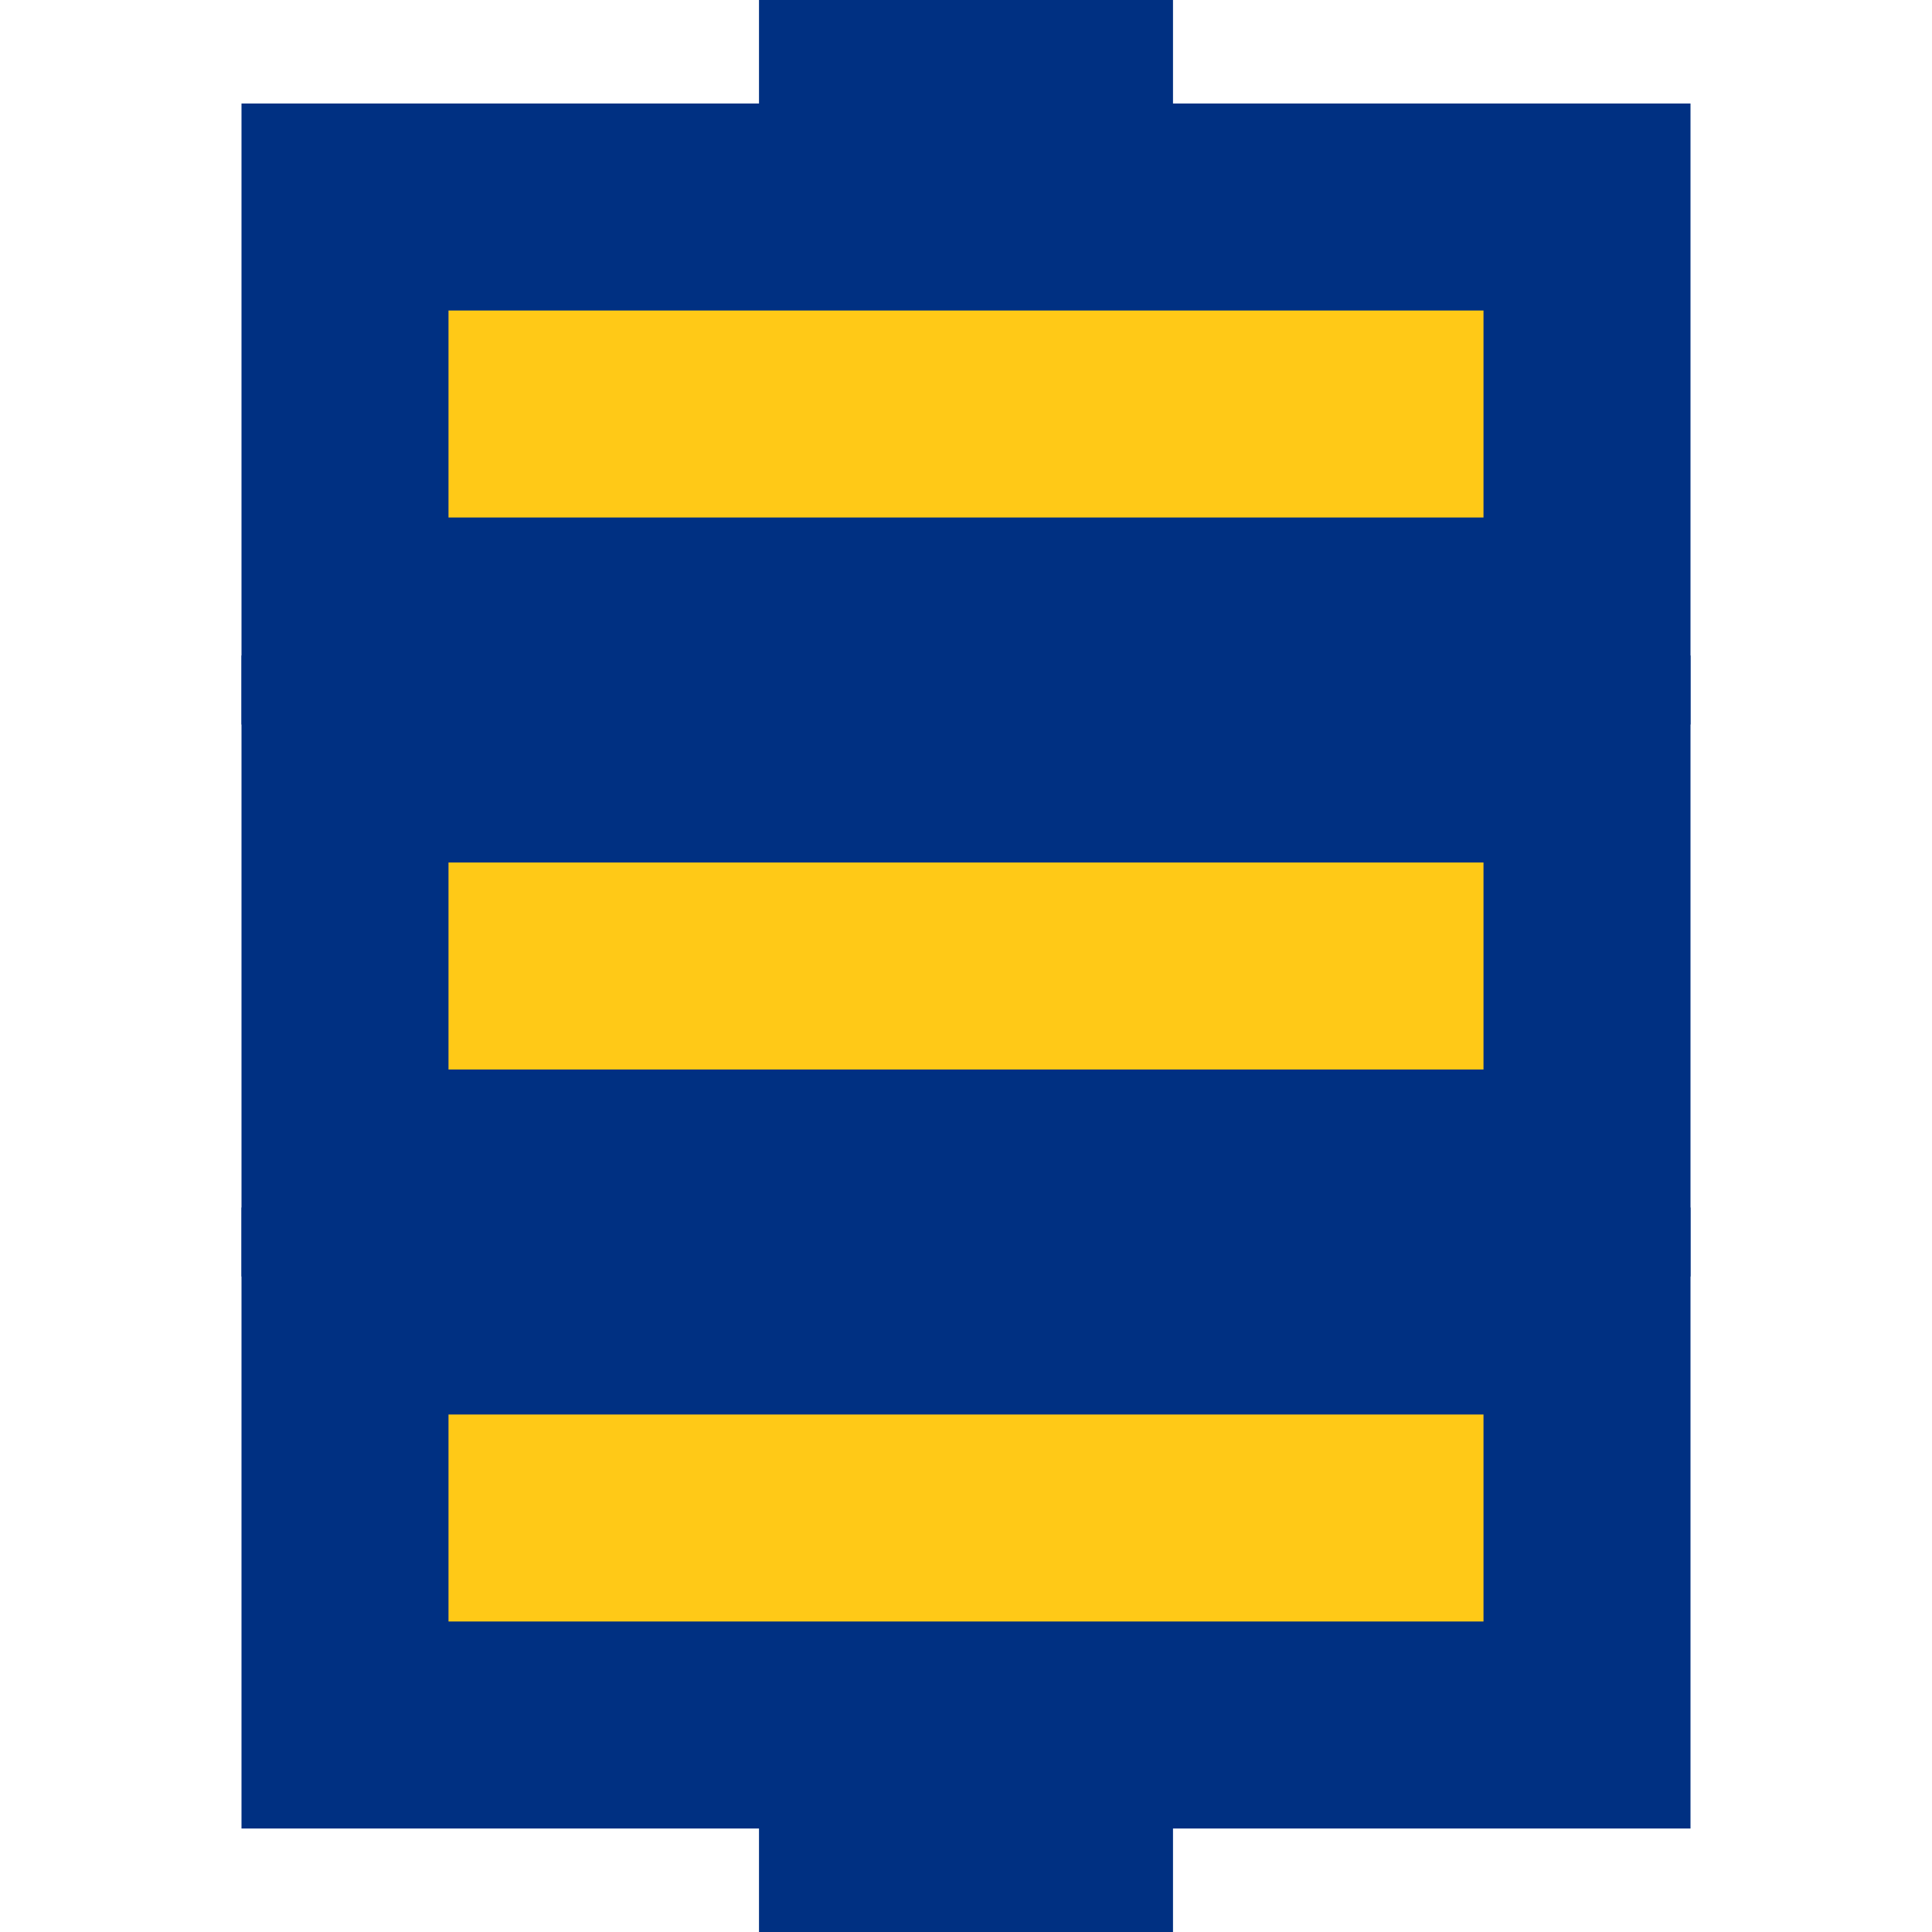
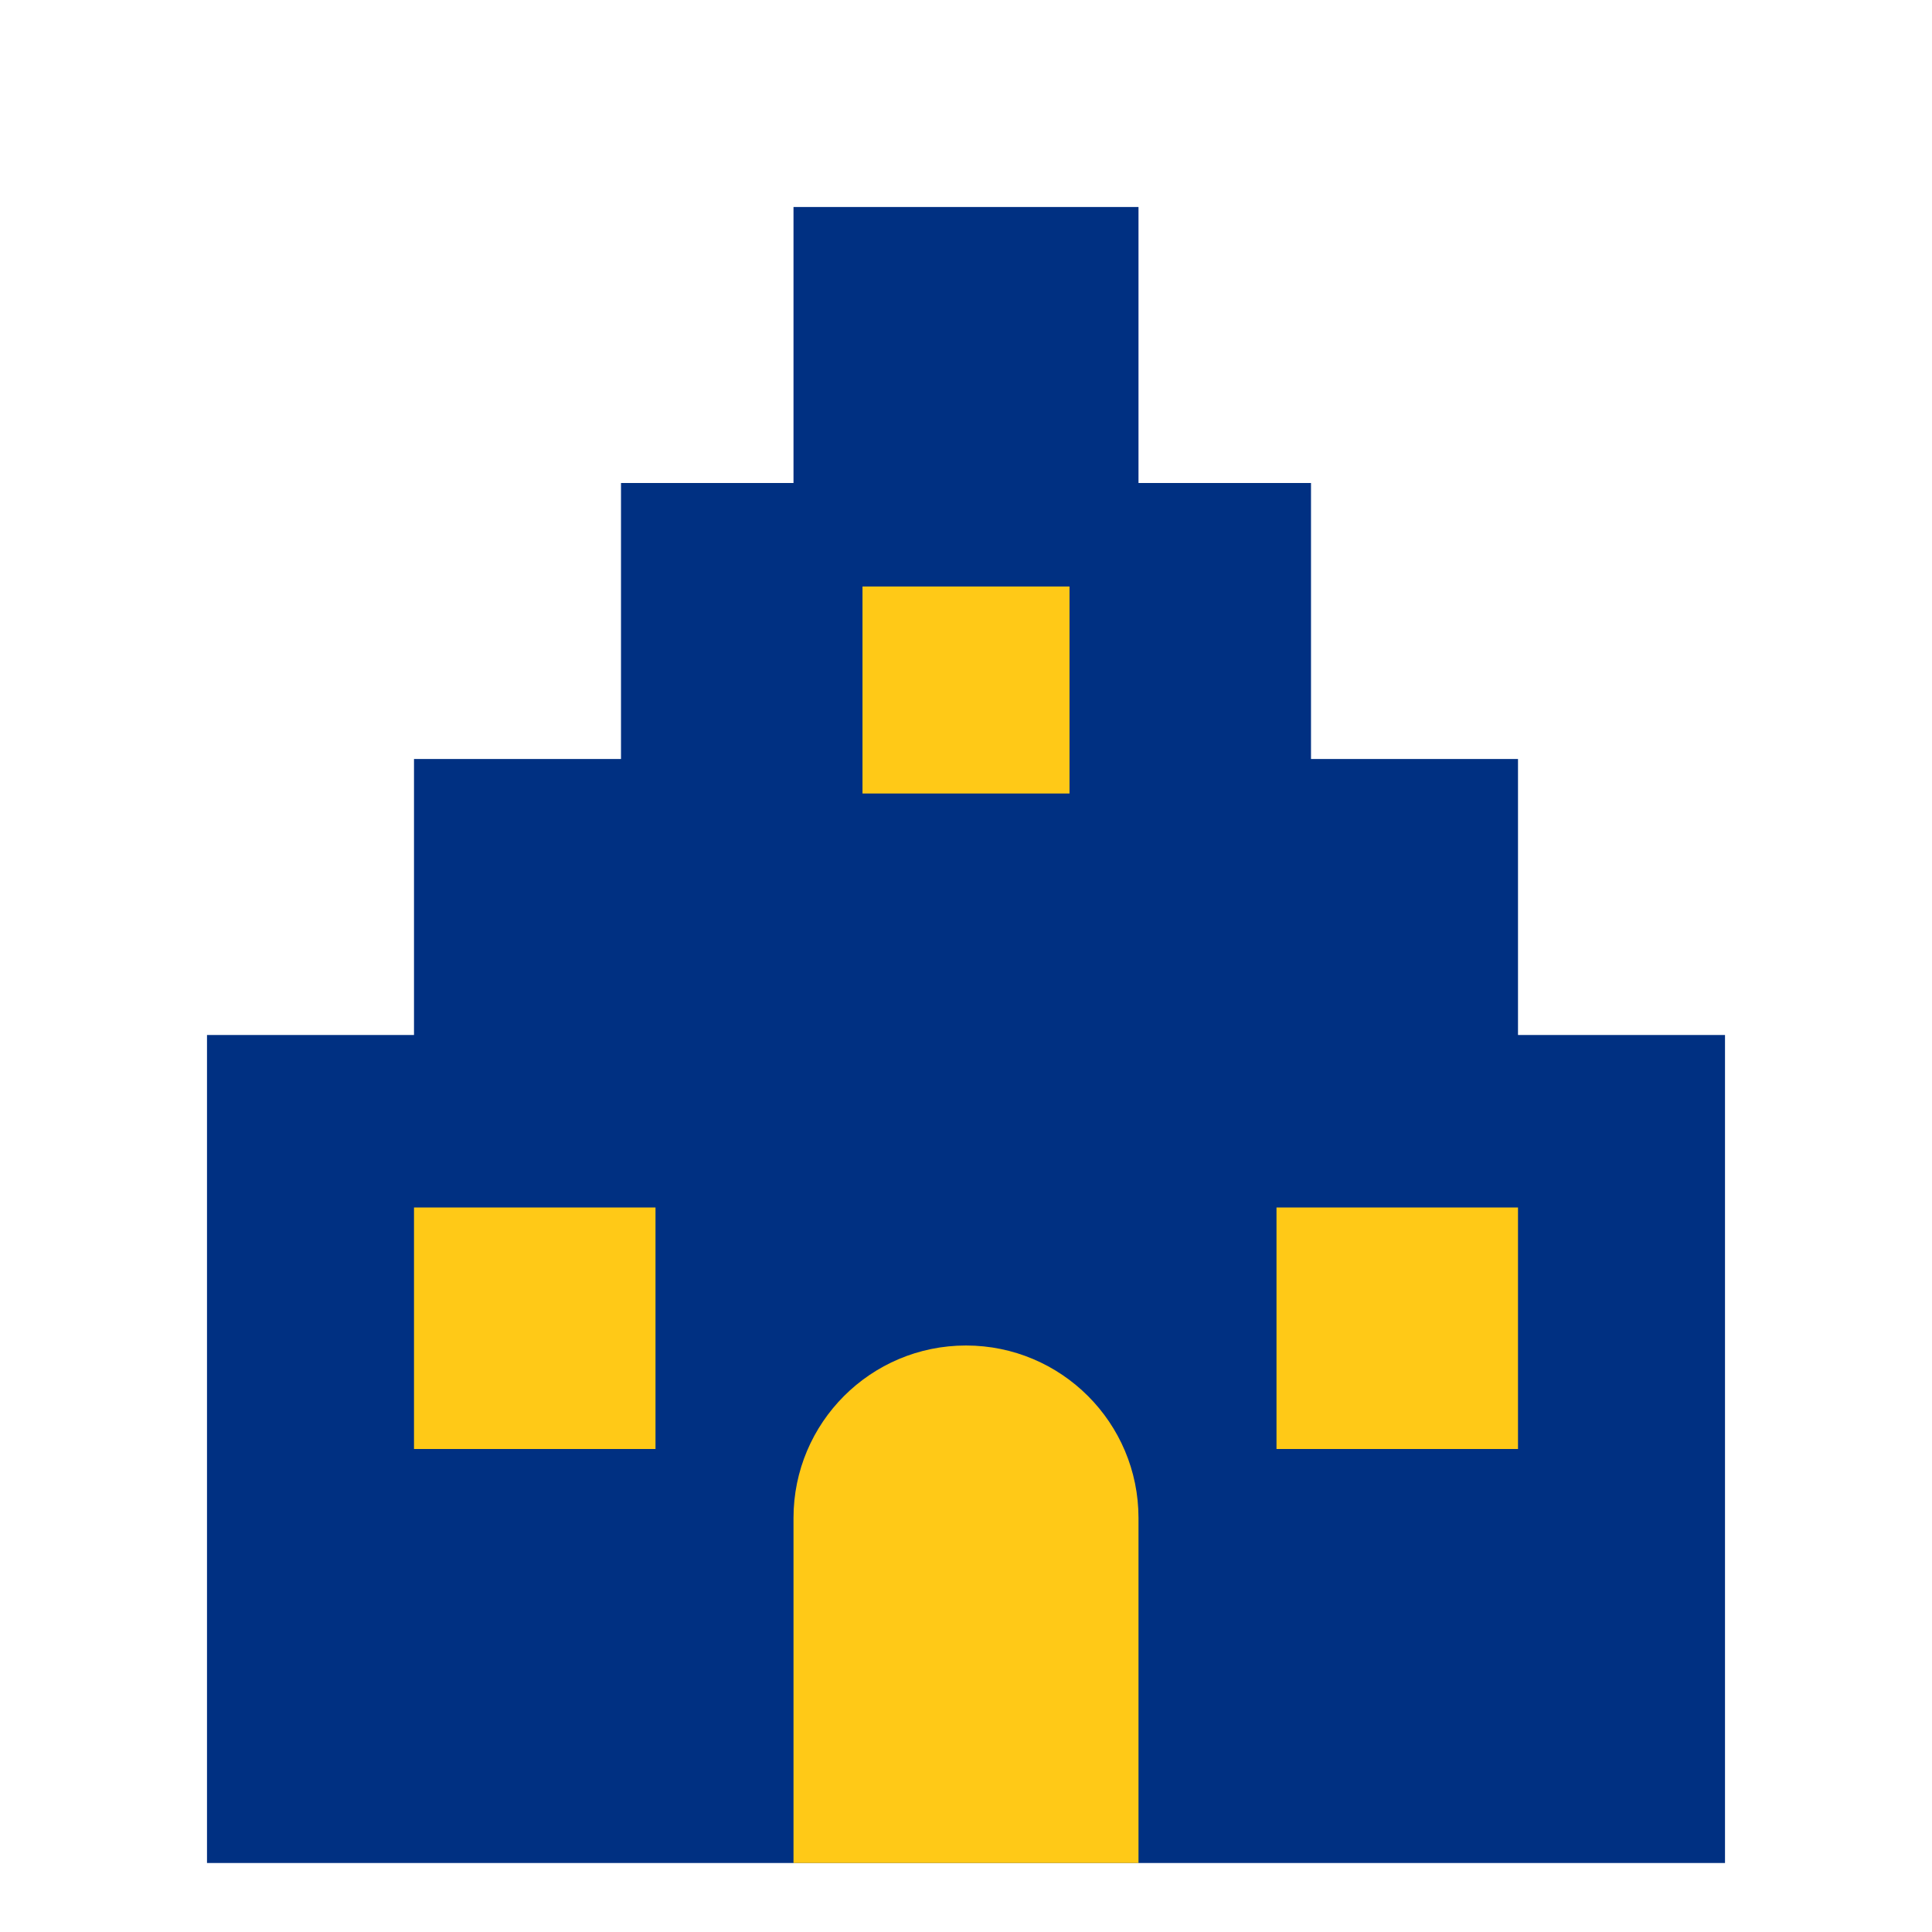
<svg xmlns="http://www.w3.org/2000/svg" viewBox="0 0 28 28">
-   <rect x="11" y="0" width="6" height="28" fill="#003082" />
-   <rect x="5" y="3" width="18" height="6" fill="#FFC917" stroke="#003082" stroke-width="3" />
-   <rect x="5" y="11" width="18" height="6" fill="#FFC917" stroke="#003082" stroke-width="3" />
-   <rect x="5" y="19" width="18" height="6" fill="#FFC917" stroke="#003082" stroke-width="3" />
+   <path d="M3 27V15h3v-4h3V7h2.5V3h5v4H19v4h3v4h3v12z" fill="#003082" />
+   <rect x="12.5" y="8.5" width="3" height="3" fill="#FFC917" />
+   <rect x="6" y="17.5" width="3.5" height="3.5" fill="#FFC917" />
+   <rect x="18.5" y="17.5" width="3.5" height="3.5" fill="#FFC917" />
+   <path d="M11.5 27v-5a2.5 2.5 0 0 1 5 0v5z" fill="#FFC917" />
</svg>
